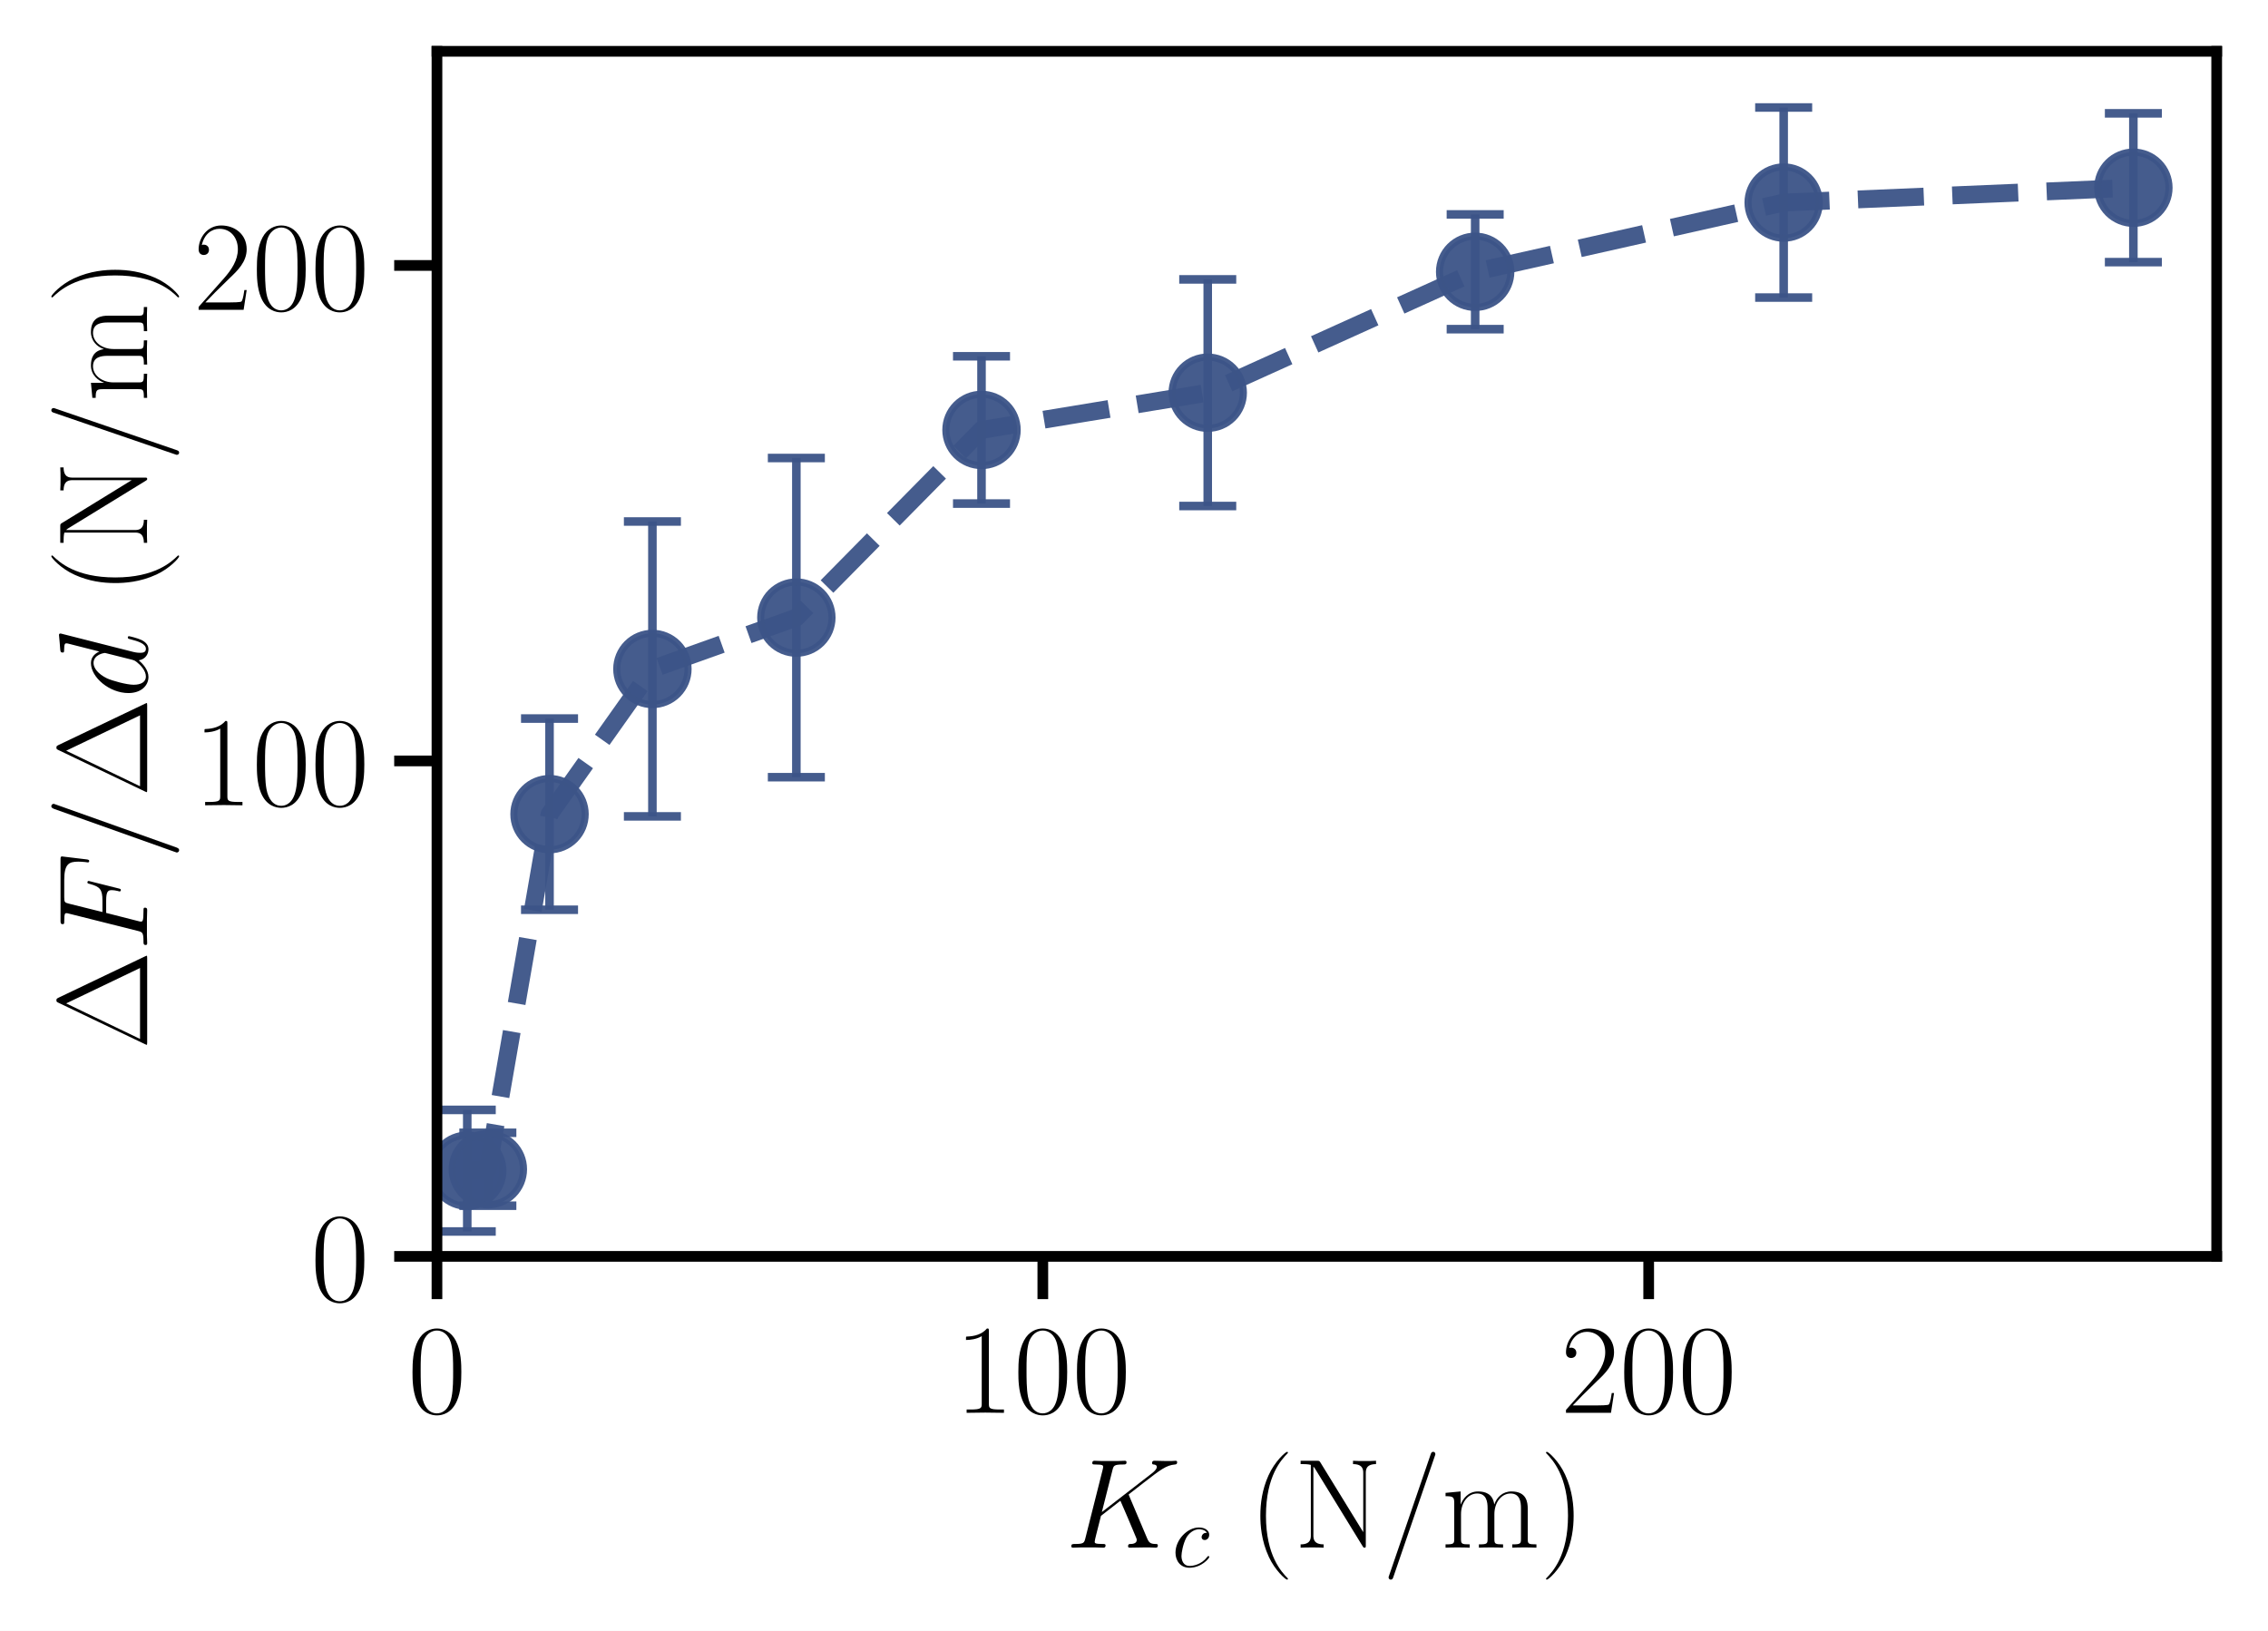
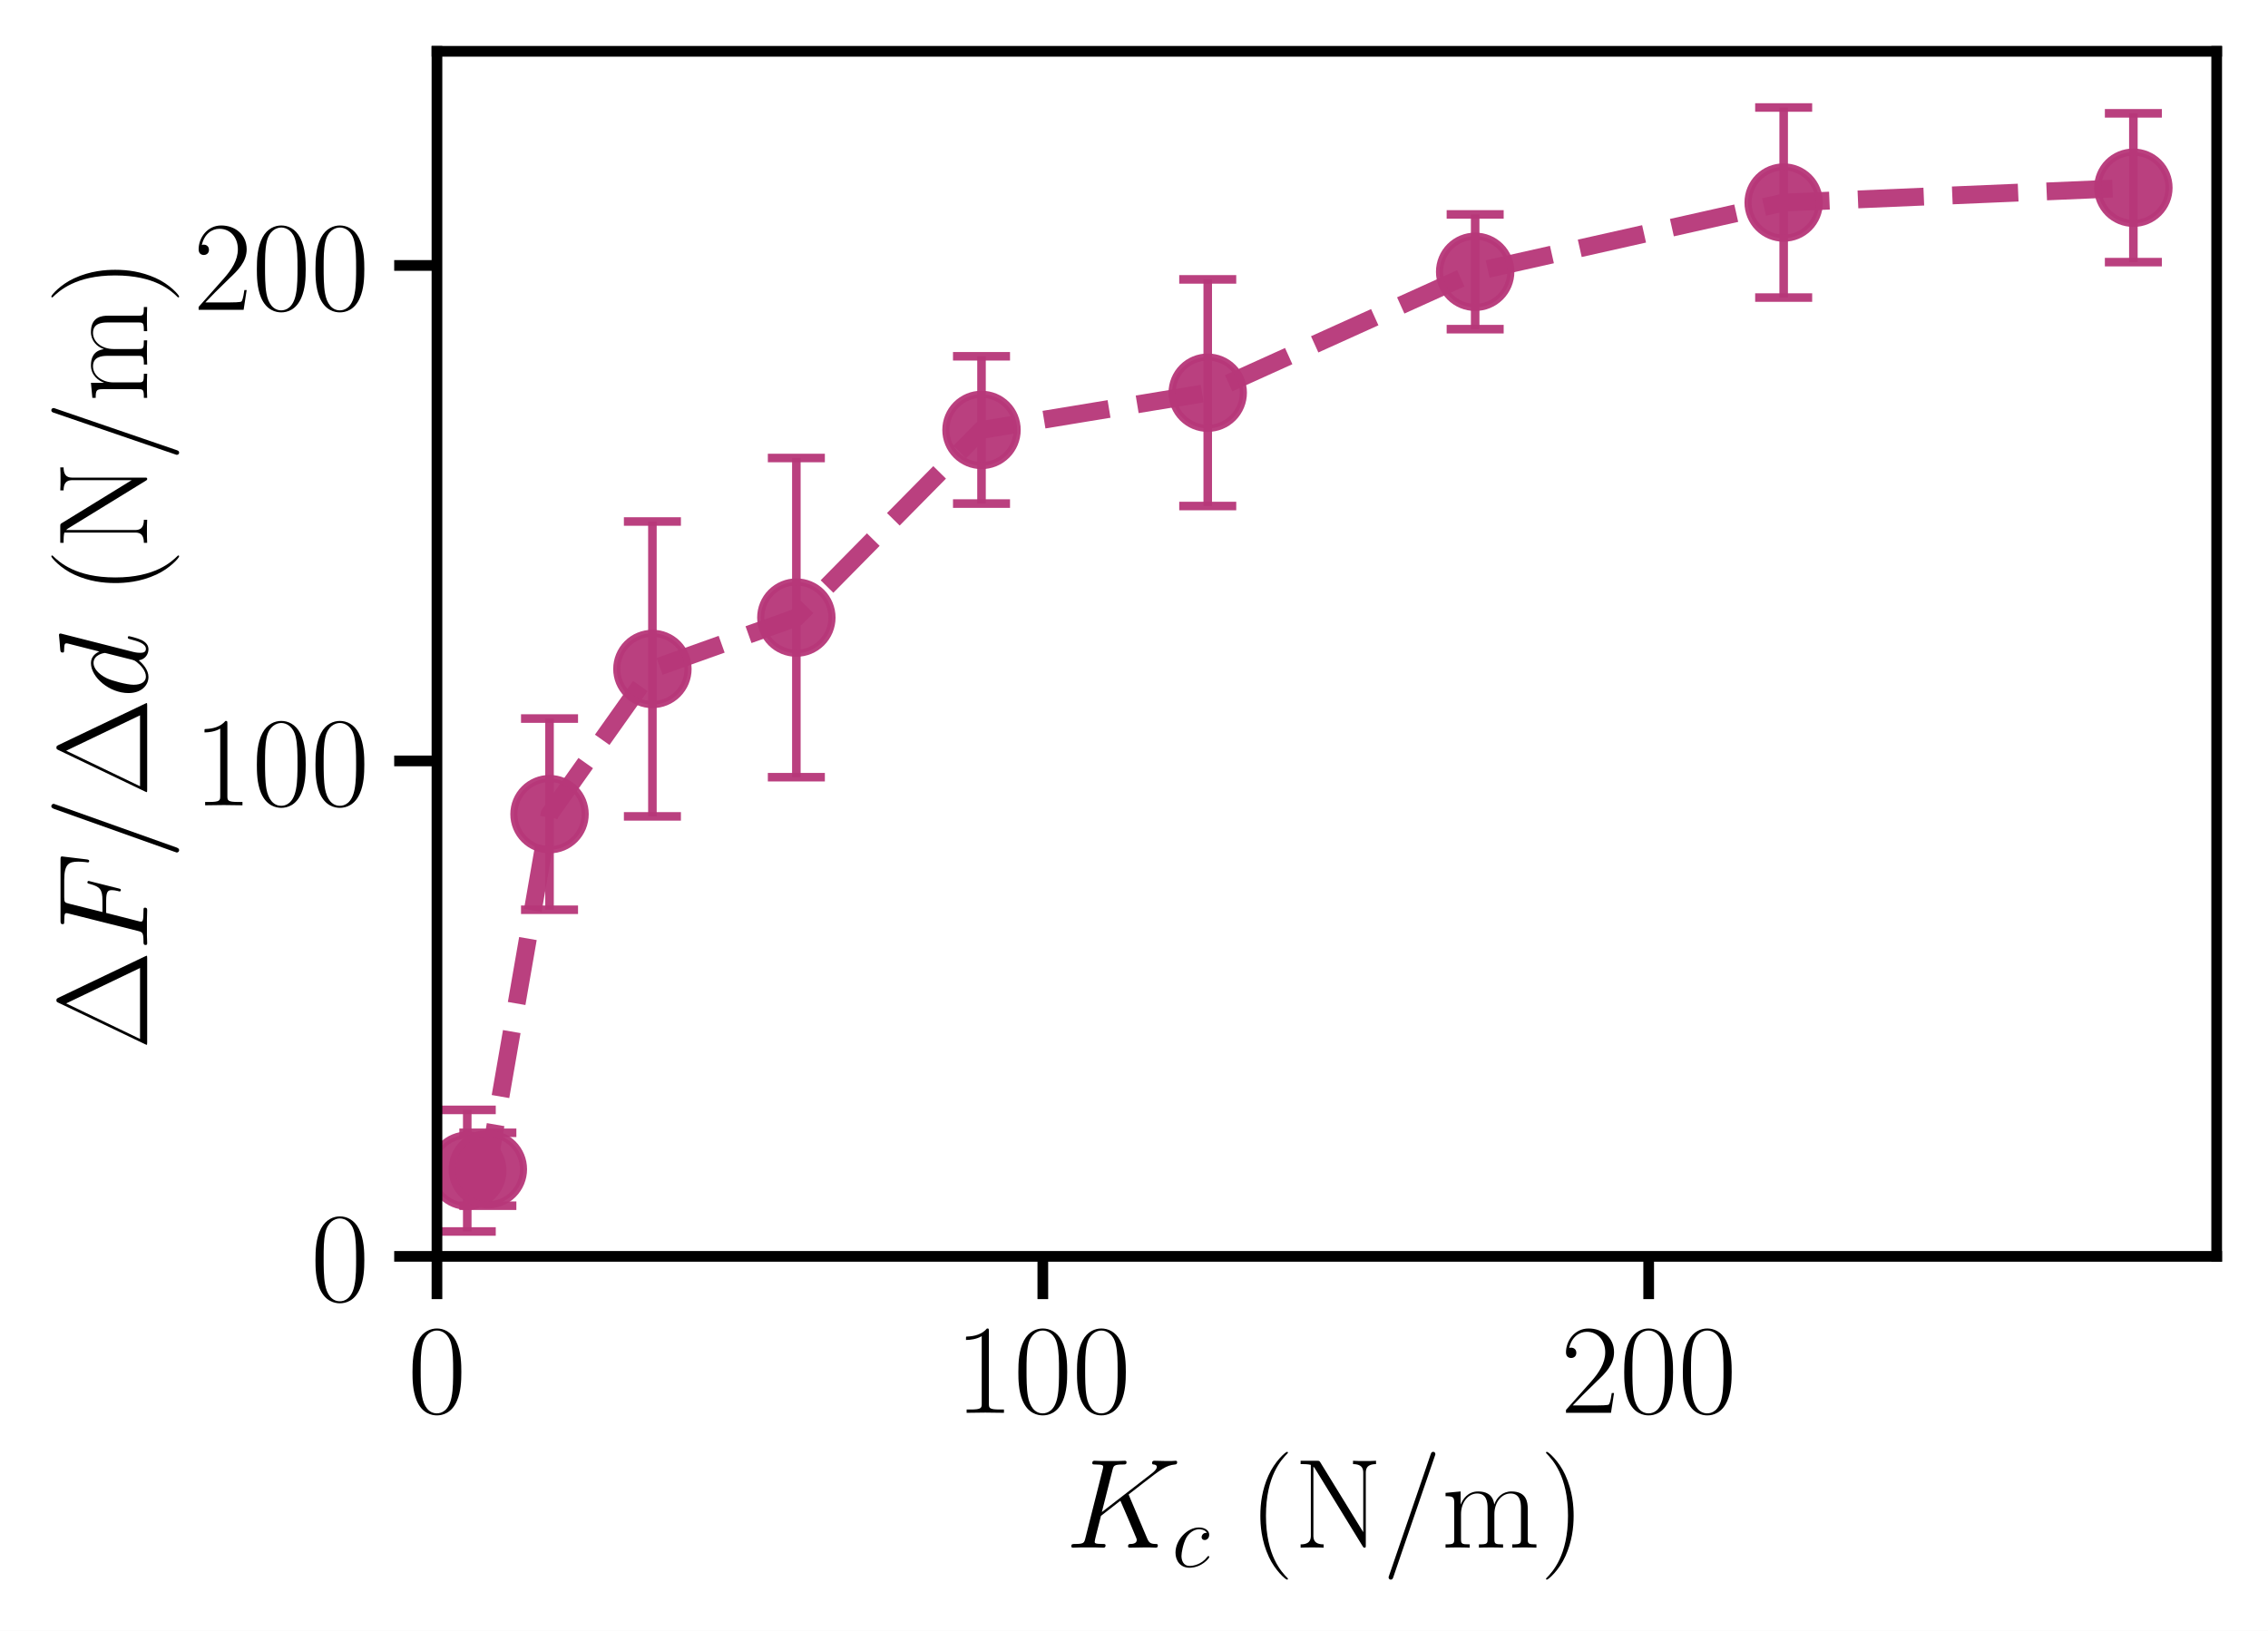
<svg xmlns="http://www.w3.org/2000/svg" xmlns:xlink="http://www.w3.org/1999/xlink" width="318.202pt" height="228.828pt" viewBox="0 0 318.202 228.828" version="1.1">
  <defs>
    <style type="text/css">*{stroke-linejoin: round; stroke-linecap: butt}</style>
  </defs>
  <g id="figure_1">
    <g id="patch_1">
      <path d="M -0 228.828  L 318.202 228.828  L 318.202 0  L -0 0  z " style="fill: #ffffff" />
    </g>
    <g id="axes_1">
      <g id="patch_2">
        <path d="M 61.306 176.285  L 311.002 176.285  L 311.002 7.2  L 61.306 7.2  z " style="fill: #ffffff" />
      </g>
      <g id="matplotlib.axis_1">
        <g id="xtick_1">
          <g id="line2d_1">
            <defs>
-               <path id="m0530564c52" d="M 0 0  L 0 6  " style="stroke: #000000; stroke-width: 1.5" />
-             </defs>
-             <g>
-               <use xlink:href="#m0530564c52" x="61.306" y="176.285" style="stroke: #000000; stroke-width: 1.5" />
+               <path id="m92740fb81e" d="M 0 0  L 0 6  " style="stroke: #000000; stroke-width: 1.5" />
+             </defs>
+             <g>
+               <use xlink:href="#m92740fb81e" x="61.306" y="176.285" style="stroke: #000000; stroke-width: 1.5" />
            </g>
          </g>
          <g id="text_1">
            <g transform="translate(57.19347 198.2381) scale(0.18 -0.18)">
              <defs>
                <path id="CMR17-32" d="M 2688 2038  C 2688 2430 2681 3099 2412 3613  C 2176 4063 1798 4224 1465 4224  C 1158 4224 768 4082 524 3620  C 268 3137 243 2539 243 2038  C 243 1671 249 1112 448 623  C 723 -39 1216 -128 1465 -128  C 1760 -128 2208 -7 2470 604  C 2662 1048 2688 1568 2688 2038  z M 1465 -26  C 1056 -26 812 328 723 816  C 652 1196 652 1749 652 2109  C 652 2604 652 3015 736 3407  C 857 3954 1216 4121 1465 4121  C 1728 4121 2067 3947 2188 3420  C 2272 3054 2278 2623 2278 2109  C 2278 1691 2278 1176 2201 797  C 2067 96 1689 -26 1465 -26  z " transform="scale(0.015625)" />
              </defs>
              <use xlink:href="#CMR17-32" transform="scale(0.996264)" />
            </g>
          </g>
        </g>
        <g id="xtick_2">
          <g id="line2d_2">
            <g>
-               <use xlink:href="#m0530564c52" x="146.309" y="176.285" style="stroke: #000000; stroke-width: 1.5" />
+               <use xlink:href="#m92740fb81e" x="146.309" y="176.285" style="stroke: #000000; stroke-width: 1.5" />
            </g>
          </g>
          <g id="text_2">
            <g transform="translate(133.9721 198.2381) scale(0.18 -0.18)">
              <defs>
                <path id="CMR17-33" d="M 1702 4083  C 1702 4217 1696 4224 1606 4224  C 1356 3927 979 3833 620 3820  C 601 3820 569 3820 563 3808  C 556 3795 556 3782 556 3648  C 755 3648 1088 3686 1344 3839  L 1344 467  C 1344 243 1331 166 780 166  L 588 166  L 588 0  C 896 6 1216 12 1523 12  C 1830 12 2150 6 2457 0  L 2457 166  L 2265 166  C 1715 166 1702 236 1702 467  L 1702 4083  z " transform="scale(0.015625)" />
              </defs>
              <use xlink:href="#CMR17-33" transform="scale(0.996264)" />
              <use xlink:href="#CMR17-32" transform="translate(45.69048 0) scale(0.996264)" />
              <use xlink:href="#CMR17-32" transform="translate(91.38095 0) scale(0.996264)" />
            </g>
          </g>
        </g>
        <g id="xtick_3">
          <g id="line2d_3">
            <g>
-               <use xlink:href="#m0530564c52" x="231.311" y="176.285" style="stroke: #000000; stroke-width: 1.5" />
+               <use xlink:href="#m92740fb81e" x="231.311" y="176.285" style="stroke: #000000; stroke-width: 1.5" />
            </g>
          </g>
          <g id="text_3">
            <g transform="translate(218.975 198.2381) scale(0.18 -0.18)">
              <defs>
                <path id="CMR17-34" d="M 2668 990  L 2553 990  C 2489 537 2438 460 2412 422  C 2380 371 1920 371 1830 371  L 601 371  C 832 620 1280 1073 1824 1596  C 2214 1966 2668 2400 2668 3033  C 2668 3788 2067 4224 1395 4224  C 691 4224 262 3603 262 3027  C 262 2777 448 2745 524 2745  C 588 2745 780 2783 780 3007  C 780 3206 614 3264 524 3264  C 486 3264 448 3257 422 3244  C 544 3788 915 4057 1305 4057  C 1862 4057 2227 3616 2227 3033  C 2227 2477 1900 1998 1536 1583  L 262 147  L 262 0  L 2515 0  L 2668 990  z " transform="scale(0.015625)" />
              </defs>
              <use xlink:href="#CMR17-34" transform="scale(0.996264)" />
              <use xlink:href="#CMR17-32" transform="translate(45.69048 0) scale(0.996264)" />
              <use xlink:href="#CMR17-32" transform="translate(91.38095 0) scale(0.996264)" />
            </g>
          </g>
        </g>
        <g id="text_4">
          <g transform="translate(149.4815 217.1596) scale(0.18 -0.18)">
            <defs>
              <path id="CMMI12-4c" d="M 3200 2574  C 3193 2593 3168 2644 3168 2663  C 3168 2669 3174 2675 3283 2758  L 3904 3242  C 4761 3905 5043 4128 5485 4166  C 5529 4172 5593 4172 5593 4281  C 5593 4319 5574 4352 5523 4352  C 5453 4352 5376 4339 5305 4339  L 5062 4339  C 4864 4339 4653 4352 4461 4352  C 4416 4352 4339 4352 4339 4236  C 4339 4172 4384 4166 4422 4166  C 4493 4159 4576 4134 4576 4045  C 4576 3917 4384 3765 4333 3726  L 1824 1784  L 2355 3886  C 2412 4102 2425 4166 2880 4166  C 3001 4166 3059 4166 3059 4287  C 3059 4352 2995 4352 2963 4352  C 2848 4352 2713 4339 2592 4339  L 1836 4339  C 1721 4339 1580 4352 1465 4352  C 1414 4352 1344 4352 1344 4230  C 1344 4166 1401 4166 1497 4166  C 1888 4166 1888 4115 1888 4045  C 1888 4032 1888 3994 1862 3898  L 998 472  C 940 249 928 185 480 185  C 358 185 294 185 294 70  C 294 0 352 0 390 0  C 512 0 640 12 761 12  L 1510 12  C 1632 12 1766 0 1888 0  C 1939 0 2009 0 2009 121  C 2009 185 1952 185 1856 185  C 1465 185 1465 236 1465 300  C 1465 344 1504 504 1529 605  L 1779 1593  L 2752 2351  C 2937 1943 3277 1128 3539 504  C 3558 465 3571 427 3571 383  C 3571 191 3315 185 3257 185  C 3200 185 3136 185 3136 64  C 3136 0 3206 0 3225 0  C 3449 0 3686 12 3910 12  L 4217 12  C 4313 12 4422 0 4518 0  C 4557 0 4627 0 4627 121  C 4627 185 4569 185 4505 185  C 4269 191 4185 242 4089 472  L 3200 2574  z " transform="scale(0.015625)" />
              <path id="CMMI12-64" d="M 2502 2432  C 2380 2432 2323 2432 2233 2355  C 2195 2323 2124 2227 2124 2124  C 2124 1996 2220 1919 2342 1919  C 2496 1919 2668 2047 2668 2303  C 2668 2591 2374 2816 1932 2816  C 1094 2816 256 1932 256 1011  C 256 446 601 -64 1254 -64  C 2124 -64 2675 622 2675 706  C 2675 745 2636 777 2611 777  C 2592 777 2585 771 2528 712  C 2118 161 1510 64 1267 64  C 825 64 684 453 684 777  C 684 1004 793 1634 1024 2073  C 1190 2374 1536 2687 1939 2687  C 2022 2687 2374 2676 2502 2432  z " transform="scale(0.015625)" />
              <path id="CMR17-29" d="M 1958 -1562  C 1958 -1556 1958 -1543 1939 -1524  C 1644 -1223 857 -403 857 1596  C 857 3595 1632 4408 1945 4729  C 1945 4735 1958 4748 1958 4767  C 1958 4787 1939 4800 1913 4800  C 1843 4800 1299 4325 985 3620  C 665 2909 576 2218 576 1603  C 576 1141 620 360 1004 -467  C 1312 -1133 1836 -1600 1913 -1600  C 1945 -1600 1958 -1588 1958 -1562  z " transform="scale(0.015625)" />
              <path id="CMR17-50" d="M 1312 4275  C 1267 4345 1260 4352 1139 4352  L 326 4352  L 326 4185  L 448 4185  C 704 4185 819 4153 838 4147  L 838 624  C 838 465 838 166 326 166  L 326 0  C 473 12 742 12 902 12  C 1062 12 1331 12 1478 0  L 1478 166  C 966 166 966 465 966 624  L 966 4057  C 1011 4019 1011 4007 1056 3943  L 3430 76  C 3475 0 3494 0 3526 0  C 3590 0 3590 19 3590 140  L 3590 3726  C 3590 3885 3590 4185 4102 4185  L 4102 4352  C 3955 4339 3686 4339 3526 4339  C 3366 4339 3097 4339 2950 4352  L 2950 4185  C 3462 4185 3462 3885 3462 3726  L 3462 777  L 1312 4275  z " transform="scale(0.015625)" />
              <path id="CMR17-31" d="M 2604 4575  C 2636 4658 2636 4671 2636 4684  C 2636 4761 2579 4800 2528 4800  C 2451 4800 2425 4748 2400 4671  L 326 -1376  C 294 -1460 294 -1472 294 -1485  C 294 -1562 352 -1600 403 -1600  C 480 -1600 505 -1549 531 -1472  L 2604 4575  z " transform="scale(0.015625)" />
              <path id="CMR17-6f" d="M 4326 1954  C 4326 2276 4269 2816 3507 2816  C 3072 2816 2771 2520 2656 2173  L 2649 2173  C 2572 2700 2195 2816 1836 2816  C 1331 2816 1068 2424 972 2166  L 966 2166  L 966 2816  L 211 2745  L 211 2578  C 588 2578 646 2540 646 2231  L 646 443  C 646 198 620 166 211 166  L 211 0  C 364 12 646 12 812 12  C 979 12 1267 12 1420 0  L 1420 166  C 1011 166 985 192 985 443  L 985 1678  C 985 2269 1344 2713 1792 2713  C 2265 2713 2316 2289 2316 1980  L 2316 443  C 2316 198 2291 166 1881 166  L 1881 0  C 2035 12 2316 12 2483 12  C 2649 12 2937 12 3091 0  L 3091 166  C 2681 166 2656 192 2656 443  L 2656 1678  C 2656 2269 3014 2713 3462 2713  C 3936 2713 3987 2289 3987 1980  L 3987 443  C 3987 198 3961 166 3552 166  L 3552 0  C 3705 12 3987 12 4153 12  C 4320 12 4608 12 4761 0  L 4761 166  C 4352 166 4326 192 4326 443  L 4326 1954  z " transform="scale(0.015625)" />
              <path id="CMR17-2a" d="M 1683 1596  C 1683 2057 1638 2839 1254 3665  C 947 4332 422 4800 345 4800  C 326 4800 300 4793 300 4761  C 300 4748 307 4742 313 4729  C 620 4408 1401 3595 1401 1603  C 1401 -396 627 -1210 313 -1530  C 307 -1543 300 -1549 300 -1562  C 300 -1594 326 -1600 345 -1600  C 416 -1600 960 -1127 1273 -422  C 1593 289 1683 981 1683 1596  z " transform="scale(0.015625)" />
            </defs>
            <use xlink:href="#CMMI12-4c" transform="scale(0.996264)" />
            <use xlink:href="#CMMI12-64" transform="translate(82.99261 -14.94392) scale(0.697382)" />
            <use xlink:href="#CMR17-29" transform="translate(142.9548 0) scale(0.996264)" />
            <use xlink:href="#CMR17-50" transform="translate(178.2356 0) scale(0.996264)" />
            <use xlink:href="#CMR17-31" transform="translate(247.308 0) scale(0.996264)" />
            <use xlink:href="#CMR17-6f" transform="translate(292.9985 0) scale(0.996264)" />
            <use xlink:href="#CMR17-2a" transform="translate(369.9181 0) scale(0.996264)" />
          </g>
        </g>
      </g>
      <g id="matplotlib.axis_2">
        <g id="ytick_1">
          <g id="line2d_4">
            <defs>
-               <path id="m77a0bafabb" d="M 0 0  L -6 0  " style="stroke: #000000; stroke-width: 1.5" />
-             </defs>
-             <g>
-               <use xlink:href="#m77a0bafabb" x="61.306" y="176.285" style="stroke: #000000; stroke-width: 1.5" />
+               <path id="m4c6f4291a2" d="M 0 0  L -6 0  " style="stroke: #000000; stroke-width: 1.5" />
+             </defs>
+             <g>
+               <use xlink:href="#m4c6f4291a2" x="61.306" y="176.285" style="stroke: #000000; stroke-width: 1.5" />
            </g>
          </g>
          <g id="text_5">
            <g transform="translate(43.58132 182.5114) scale(0.18 -0.18)">
              <use xlink:href="#CMR17-32" transform="scale(0.996264)" />
            </g>
          </g>
        </g>
        <g id="ytick_2">
          <g id="line2d_5">
            <g>
-               <use xlink:href="#m77a0bafabb" x="61.306" y="106.765" style="stroke: #000000; stroke-width: 1.5" />
+               <use xlink:href="#m4c6f4291a2" x="61.306" y="106.765" style="stroke: #000000; stroke-width: 1.5" />
            </g>
          </g>
          <g id="text_6">
            <g transform="translate(27.13275 112.9917) scale(0.18 -0.18)">
              <use xlink:href="#CMR17-33" transform="scale(0.996264)" />
              <use xlink:href="#CMR17-32" transform="translate(45.69048 0) scale(0.996264)" />
              <use xlink:href="#CMR17-32" transform="translate(91.38095 0) scale(0.996264)" />
            </g>
          </g>
        </g>
        <g id="ytick_3">
          <g id="line2d_6">
            <g>
-               <use xlink:href="#m77a0bafabb" x="61.306" y="37.245" style="stroke: #000000; stroke-width: 1.5" />
+               <use xlink:href="#m4c6f4291a2" x="61.306" y="37.245" style="stroke: #000000; stroke-width: 1.5" />
            </g>
          </g>
          <g id="text_7">
            <g transform="translate(27.13275 43.47194) scale(0.18 -0.18)">
              <use xlink:href="#CMR17-34" transform="scale(0.996264)" />
              <use xlink:href="#CMR17-32" transform="translate(45.69048 0) scale(0.996264)" />
              <use xlink:href="#CMR17-32" transform="translate(91.38095 0) scale(0.996264)" />
            </g>
          </g>
        </g>
        <g id="text_8">
          <g transform="translate(20.64956 147.2634) rotate(-90) scale(0.18 -0.18)">
            <defs>
              <path id="CMR17-2" d="M 2598 4435  C 2547 4544 2521 4544 2470 4544  C 2393 4544 2387 4531 2342 4441  L 268 108  C 262 96 236 38 236 32  C 236 6 243 0 358 0  L 4576 0  C 4691 0 4697 6 4697 32  C 4697 38 4672 96 4665 108  L 2598 4435  z M 2310 4056  L 4083 358  L 531 358  L 2310 4056  z " transform="scale(0.015625)" />
              <path id="CMMI12-47" d="M 1900 2054  L 2515 2054  C 3001 2054 3040 1947 3040 1764  C 3040 1683 3027 1595 2995 1456  C 2982 1431 2976 1399 2976 1387  C 2976 1343 3001 1318 3046 1318  C 3097 1318 3104 1343 3129 1444  L 3501 2929  C 3501 2955 3481 2993 3437 2993  C 3379 2993 3373 2968 3347 2858  C 3212 2375 3084 2240 2528 2240  L 1945 2240  L 2361 3908  C 2419 4134 2432 4153 2694 4153  L 3552 4153  C 4352 4153 4467 3915 4467 3457  C 4467 3419 4467 3277 4448 3109  C 4441 3084 4429 3000 4429 2974  C 4429 2922 4461 2903 4499 2903  C 4544 2903 4569 2929 4582 3045  L 4717 4172  C 4717 4191 4729 4255 4729 4268  C 4729 4339 4672 4339 4557 4339  L 1523 4339  C 1401 4339 1337 4339 1337 4223  C 1337 4153 1382 4153 1491 4153  C 1888 4153 1888 4108 1888 4037  C 1888 4005 1881 3979 1862 3908  L 998 468  C 940 248 928 185 480 185  C 358 185 294 185 294 70  C 294 0 352 0 390 0  C 512 0 640 12 761 12  L 1593 12  C 1734 12 1888 0 2028 0  C 2086 0 2163 0 2163 115  C 2163 185 2124 185 1984 185  C 1478 185 1465 229 1465 324  C 1465 355 1478 405 1491 449  L 1900 2054  z " transform="scale(0.015625)" />
              <path id="CMMI12-3e" d="M 2745 4563  C 2745 4569 2784 4665 2784 4678  C 2784 4755 2720 4800 2668 4800  C 2636 4800 2579 4800 2528 4659  L 384 -1364  C 384 -1370 345 -1466 345 -1479  C 345 -1556 409 -1600 460 -1600  C 499 -1600 556 -1594 601 -1460  L 2745 4563  z " transform="scale(0.015625)" />
              <path id="CMMI12-65" d="M 3219 4255  C 3225 4281 3238 4319 3238 4351  C 3238 4416 3174 4416 3161 4416  C 3155 4416 2841 4390 2809 4383  C 2700 4377 2604 4364 2489 4358  C 2329 4345 2284 4339 2284 4223  C 2284 4159 2336 4159 2425 4159  C 2739 4159 2745 4103 2745 4040  C 2745 4002 2732 3951 2726 3932  L 2336 2394  C 2265 2560 2092 2816 1760 2816  C 1036 2816 256 1883 256 938  C 256 306 627 -64 1062 -64  C 1414 -64 1715 210 1894 421  C 1958 44 2259 -64 2451 -64  C 2643 -64 2796 51 2912 281  C 3014 498 3104 887 3104 913  C 3104 945 3078 970 3040 970  C 2982 970 2976 938 2950 842  C 2854 466 2732 64 2470 64  C 2284 64 2272 230 2272 357  C 2272 383 2272 517 2316 696  L 3219 4255  z M 1926 759  C 1894 651 1894 638 1804 517  C 1664 338 1382 64 1081 64  C 819 64 672 300 672 676  C 672 1028 870 1743 992 2011  C 1209 2458 1510 2687 1760 2687  C 2182 2687 2265 2164 2265 2113  C 2265 2107 2246 2024 2240 2011  L 1926 759  z " transform="scale(0.015625)" />
            </defs>
            <use xlink:href="#CMR17-2" transform="scale(0.996264)" />
            <use xlink:href="#CMMI12-47" transform="translate(76.91959 0) scale(0.996264)" />
            <use xlink:href="#CMMI12-3e" transform="translate(148.1969 0) scale(0.996264)" />
            <use xlink:href="#CMR17-2" transform="translate(196.9719 0) scale(0.996264)" />
            <use xlink:href="#CMMI12-65" transform="translate(273.8915 0) scale(0.996264)" />
            <use xlink:href="#CMR17-29" transform="translate(354.6565 0) scale(0.996264)" />
            <use xlink:href="#CMR17-50" transform="translate(389.9373 0) scale(0.996264)" />
            <use xlink:href="#CMR17-31" transform="translate(459.0097 0) scale(0.996264)" />
            <use xlink:href="#CMR17-6f" transform="translate(504.7002 0) scale(0.996264)" />
            <use xlink:href="#CMR17-2a" transform="translate(581.6198 0) scale(0.996264)" />
          </g>
        </g>
      </g>
      <g id="LineCollection_1">
-         <path d="M 65.556 172.79  L 65.556 155.734  " clip-path="url(#p9c71adbbd4)" style="fill: none; stroke: #3c5488; stroke-opacity: 0.95; stroke-width: 1.2" />
-         <path d="M 68.446 169.175  L 68.446 158.943  " clip-path="url(#p9c71adbbd4)" style="fill: none; stroke: #3c5488; stroke-opacity: 0.95; stroke-width: 1.2" />
-         <path d="M 77.099 127.649  L 77.099 100.825  " clip-path="url(#p9c71adbbd4)" style="fill: none; stroke: #3c5488; stroke-opacity: 0.95; stroke-width: 1.2" />
-         <path d="M 91.533 114.549  L 91.533 73.176  " clip-path="url(#p9c71adbbd4)" style="fill: none; stroke: #3c5488; stroke-opacity: 0.95; stroke-width: 1.2" />
-         <path d="M 111.729 109.051  L 111.729 64.262  " clip-path="url(#p9c71adbbd4)" style="fill: none; stroke: #3c5488; stroke-opacity: 0.95; stroke-width: 1.2" />
-         <path d="M 137.706 70.657  L 137.706 49.991  " clip-path="url(#p9c71adbbd4)" style="fill: none; stroke: #3c5488; stroke-opacity: 0.95; stroke-width: 1.2" />
-         <path d="M 169.446 71  L 169.446 39.204  " clip-path="url(#p9c71adbbd4)" style="fill: none; stroke: #3c5488; stroke-opacity: 0.95; stroke-width: 1.2" />
-         <path d="M 206.967 46.185  L 206.967 30.086  " clip-path="url(#p9c71adbbd4)" style="fill: none; stroke: #3c5488; stroke-opacity: 0.95; stroke-width: 1.2" />
-         <path d="M 250.25 41.754  L 250.25 15.085  " clip-path="url(#p9c71adbbd4)" style="fill: none; stroke: #3c5488; stroke-opacity: 0.95; stroke-width: 1.2" />
-         <path d="M 299.314 36.781  L 299.314 15.903  " clip-path="url(#p9c71adbbd4)" style="fill: none; stroke: #3c5488; stroke-opacity: 0.95; stroke-width: 1.2" />
+         <path d="M 65.556 172.79  L 65.556 155.734  " clip-path="url(#pc95a2b45e4)" style="fill: none; stroke: #b73779; stroke-opacity: 0.95; stroke-width: 1.2" />
+         <path d="M 68.446 169.175  L 68.446 158.943  " clip-path="url(#pc95a2b45e4)" style="fill: none; stroke: #b73779; stroke-opacity: 0.95; stroke-width: 1.2" />
+         <path d="M 77.099 127.649  L 77.099 100.825  " clip-path="url(#pc95a2b45e4)" style="fill: none; stroke: #b73779; stroke-opacity: 0.95; stroke-width: 1.2" />
+         <path d="M 91.533 114.549  L 91.533 73.176  " clip-path="url(#pc95a2b45e4)" style="fill: none; stroke: #b73779; stroke-opacity: 0.95; stroke-width: 1.2" />
+         <path d="M 111.729 109.051  L 111.729 64.262  " clip-path="url(#pc95a2b45e4)" style="fill: none; stroke: #b73779; stroke-opacity: 0.95; stroke-width: 1.2" />
+         <path d="M 137.706 70.657  L 137.706 49.991  " clip-path="url(#pc95a2b45e4)" style="fill: none; stroke: #b73779; stroke-opacity: 0.95; stroke-width: 1.2" />
+         <path d="M 169.446 71  L 169.446 39.204  " clip-path="url(#pc95a2b45e4)" style="fill: none; stroke: #b73779; stroke-opacity: 0.95; stroke-width: 1.2" />
+         <path d="M 206.967 46.185  L 206.967 30.086  " clip-path="url(#pc95a2b45e4)" style="fill: none; stroke: #b73779; stroke-opacity: 0.95; stroke-width: 1.2" />
+         <path d="M 250.25 41.754  L 250.25 15.085  " clip-path="url(#pc95a2b45e4)" style="fill: none; stroke: #b73779; stroke-opacity: 0.95; stroke-width: 1.2" />
+         <path d="M 299.314 36.781  L 299.314 15.903  " clip-path="url(#pc95a2b45e4)" style="fill: none; stroke: #b73779; stroke-opacity: 0.95; stroke-width: 1.2" />
      </g>
      <g id="line2d_7">
        <defs>
-           <path id="ma799e03aa2" d="M 4 0  L -4 -0  " style="stroke: #3c5488; stroke-opacity: 0.95; stroke-width: 1.2" />
+           <path id="m199e8827db" d="M 4 0  L -4 -0  " style="stroke: #b73779; stroke-opacity: 0.95; stroke-width: 1.2" />
        </defs>
-         <g clip-path="url(#p9c71adbbd4)">
-           <use xlink:href="#ma799e03aa2" x="65.556" y="172.79" style="fill: #3c5488; fill-opacity: 0.95; stroke: #3c5488; stroke-opacity: 0.95; stroke-width: 1.2" />
-           <use xlink:href="#ma799e03aa2" x="68.446" y="169.175" style="fill: #3c5488; fill-opacity: 0.95; stroke: #3c5488; stroke-opacity: 0.95; stroke-width: 1.2" />
-           <use xlink:href="#ma799e03aa2" x="77.099" y="127.649" style="fill: #3c5488; fill-opacity: 0.95; stroke: #3c5488; stroke-opacity: 0.95; stroke-width: 1.2" />
-           <use xlink:href="#ma799e03aa2" x="91.533" y="114.549" style="fill: #3c5488; fill-opacity: 0.95; stroke: #3c5488; stroke-opacity: 0.95; stroke-width: 1.2" />
-           <use xlink:href="#ma799e03aa2" x="111.729" y="109.051" style="fill: #3c5488; fill-opacity: 0.95; stroke: #3c5488; stroke-opacity: 0.95; stroke-width: 1.2" />
-           <use xlink:href="#ma799e03aa2" x="137.706" y="70.657" style="fill: #3c5488; fill-opacity: 0.95; stroke: #3c5488; stroke-opacity: 0.95; stroke-width: 1.2" />
-           <use xlink:href="#ma799e03aa2" x="169.446" y="71" style="fill: #3c5488; fill-opacity: 0.95; stroke: #3c5488; stroke-opacity: 0.95; stroke-width: 1.2" />
-           <use xlink:href="#ma799e03aa2" x="206.967" y="46.185" style="fill: #3c5488; fill-opacity: 0.95; stroke: #3c5488; stroke-opacity: 0.95; stroke-width: 1.2" />
-           <use xlink:href="#ma799e03aa2" x="250.25" y="41.754" style="fill: #3c5488; fill-opacity: 0.95; stroke: #3c5488; stroke-opacity: 0.95; stroke-width: 1.2" />
-           <use xlink:href="#ma799e03aa2" x="299.314" y="36.781" style="fill: #3c5488; fill-opacity: 0.95; stroke: #3c5488; stroke-opacity: 0.95; stroke-width: 1.2" />
+         <g clip-path="url(#pc95a2b45e4)">
+           <use xlink:href="#m199e8827db" x="65.556" y="172.79" style="fill: #b73779; fill-opacity: 0.95; stroke: #b73779; stroke-opacity: 0.95; stroke-width: 1.2" />
+           <use xlink:href="#m199e8827db" x="68.446" y="169.175" style="fill: #b73779; fill-opacity: 0.95; stroke: #b73779; stroke-opacity: 0.95; stroke-width: 1.2" />
+           <use xlink:href="#m199e8827db" x="77.099" y="127.649" style="fill: #b73779; fill-opacity: 0.95; stroke: #b73779; stroke-opacity: 0.95; stroke-width: 1.2" />
+           <use xlink:href="#m199e8827db" x="91.533" y="114.549" style="fill: #b73779; fill-opacity: 0.95; stroke: #b73779; stroke-opacity: 0.95; stroke-width: 1.2" />
+           <use xlink:href="#m199e8827db" x="111.729" y="109.051" style="fill: #b73779; fill-opacity: 0.95; stroke: #b73779; stroke-opacity: 0.95; stroke-width: 1.2" />
+           <use xlink:href="#m199e8827db" x="137.706" y="70.657" style="fill: #b73779; fill-opacity: 0.95; stroke: #b73779; stroke-opacity: 0.95; stroke-width: 1.2" />
+           <use xlink:href="#m199e8827db" x="169.446" y="71" style="fill: #b73779; fill-opacity: 0.95; stroke: #b73779; stroke-opacity: 0.95; stroke-width: 1.2" />
+           <use xlink:href="#m199e8827db" x="206.967" y="46.185" style="fill: #b73779; fill-opacity: 0.95; stroke: #b73779; stroke-opacity: 0.95; stroke-width: 1.2" />
+           <use xlink:href="#m199e8827db" x="250.25" y="41.754" style="fill: #b73779; fill-opacity: 0.95; stroke: #b73779; stroke-opacity: 0.95; stroke-width: 1.2" />
+           <use xlink:href="#m199e8827db" x="299.314" y="36.781" style="fill: #b73779; fill-opacity: 0.95; stroke: #b73779; stroke-opacity: 0.95; stroke-width: 1.2" />
        </g>
      </g>
      <g id="line2d_8">
-         <g clip-path="url(#p9c71adbbd4)">
-           <use xlink:href="#ma799e03aa2" x="65.556" y="155.734" style="fill: #3c5488; fill-opacity: 0.95; stroke: #3c5488; stroke-opacity: 0.95; stroke-width: 1.2" />
-           <use xlink:href="#ma799e03aa2" x="68.446" y="158.943" style="fill: #3c5488; fill-opacity: 0.95; stroke: #3c5488; stroke-opacity: 0.95; stroke-width: 1.2" />
-           <use xlink:href="#ma799e03aa2" x="77.099" y="100.825" style="fill: #3c5488; fill-opacity: 0.95; stroke: #3c5488; stroke-opacity: 0.95; stroke-width: 1.2" />
-           <use xlink:href="#ma799e03aa2" x="91.533" y="73.176" style="fill: #3c5488; fill-opacity: 0.95; stroke: #3c5488; stroke-opacity: 0.95; stroke-width: 1.2" />
-           <use xlink:href="#ma799e03aa2" x="111.729" y="64.262" style="fill: #3c5488; fill-opacity: 0.95; stroke: #3c5488; stroke-opacity: 0.95; stroke-width: 1.2" />
-           <use xlink:href="#ma799e03aa2" x="137.706" y="49.991" style="fill: #3c5488; fill-opacity: 0.95; stroke: #3c5488; stroke-opacity: 0.95; stroke-width: 1.2" />
-           <use xlink:href="#ma799e03aa2" x="169.446" y="39.204" style="fill: #3c5488; fill-opacity: 0.95; stroke: #3c5488; stroke-opacity: 0.95; stroke-width: 1.2" />
-           <use xlink:href="#ma799e03aa2" x="206.967" y="30.086" style="fill: #3c5488; fill-opacity: 0.95; stroke: #3c5488; stroke-opacity: 0.95; stroke-width: 1.2" />
-           <use xlink:href="#ma799e03aa2" x="250.25" y="15.085" style="fill: #3c5488; fill-opacity: 0.95; stroke: #3c5488; stroke-opacity: 0.95; stroke-width: 1.2" />
-           <use xlink:href="#ma799e03aa2" x="299.314" y="15.903" style="fill: #3c5488; fill-opacity: 0.95; stroke: #3c5488; stroke-opacity: 0.95; stroke-width: 1.2" />
+         <g clip-path="url(#pc95a2b45e4)">
+           <use xlink:href="#m199e8827db" x="65.556" y="155.734" style="fill: #b73779; fill-opacity: 0.95; stroke: #b73779; stroke-opacity: 0.95; stroke-width: 1.2" />
+           <use xlink:href="#m199e8827db" x="68.446" y="158.943" style="fill: #b73779; fill-opacity: 0.95; stroke: #b73779; stroke-opacity: 0.95; stroke-width: 1.2" />
+           <use xlink:href="#m199e8827db" x="77.099" y="100.825" style="fill: #b73779; fill-opacity: 0.95; stroke: #b73779; stroke-opacity: 0.95; stroke-width: 1.2" />
+           <use xlink:href="#m199e8827db" x="91.533" y="73.176" style="fill: #b73779; fill-opacity: 0.95; stroke: #b73779; stroke-opacity: 0.95; stroke-width: 1.2" />
+           <use xlink:href="#m199e8827db" x="111.729" y="64.262" style="fill: #b73779; fill-opacity: 0.95; stroke: #b73779; stroke-opacity: 0.95; stroke-width: 1.2" />
+           <use xlink:href="#m199e8827db" x="137.706" y="49.991" style="fill: #b73779; fill-opacity: 0.95; stroke: #b73779; stroke-opacity: 0.95; stroke-width: 1.2" />
+           <use xlink:href="#m199e8827db" x="169.446" y="39.204" style="fill: #b73779; fill-opacity: 0.95; stroke: #b73779; stroke-opacity: 0.95; stroke-width: 1.2" />
+           <use xlink:href="#m199e8827db" x="206.967" y="30.086" style="fill: #b73779; fill-opacity: 0.95; stroke: #b73779; stroke-opacity: 0.95; stroke-width: 1.2" />
+           <use xlink:href="#m199e8827db" x="250.25" y="15.085" style="fill: #b73779; fill-opacity: 0.95; stroke: #b73779; stroke-opacity: 0.95; stroke-width: 1.2" />
+           <use xlink:href="#m199e8827db" x="299.314" y="15.903" style="fill: #b73779; fill-opacity: 0.95; stroke: #b73779; stroke-opacity: 0.95; stroke-width: 1.2" />
        </g>
      </g>
      <g id="line2d_9">
-         <path d="M 65.556 164.262  L 68.446 164.059  L 77.099 114.237  L 91.533 93.863  L 111.729 86.656  L 137.706 60.324  L 169.446 55.102  L 206.967 38.135  L 250.25 28.42  L 299.314 26.342  " clip-path="url(#p9c71adbbd4)" style="fill: none; stroke-dasharray: 9.25,4; stroke-dashoffset: 0; stroke: #3c5488; stroke-opacity: 0.95; stroke-width: 2.5" />
+         <path d="M 65.556 164.262  L 68.446 164.059  L 77.099 114.237  L 91.533 93.863  L 111.729 86.656  L 137.706 60.324  L 169.446 55.102  L 206.967 38.135  L 250.25 28.42  L 299.314 26.342  " clip-path="url(#pc95a2b45e4)" style="fill: none; stroke-dasharray: 9.25,4; stroke-dashoffset: 0; stroke: #b73779; stroke-opacity: 0.95; stroke-width: 2.5" />
        <defs>
-           <path id="mdd74b7ddc2" d="M 0 5  C 1.326 5 2.598 4.473 3.536 3.536  C 4.473 2.598 5 1.326 5 0  C 5 -1.326 4.473 -2.598 3.536 -3.536  C 2.598 -4.473 1.326 -5 0 -5  C -1.326 -5 -2.598 -4.473 -3.536 -3.536  C -4.473 -2.598 -5 -1.326 -5 0  C -5 1.326 -4.473 2.598 -3.536 3.536  C -2.598 4.473 -1.326 5 0 5  z " style="stroke: #3c5488; stroke-opacity: 0.95" />
+           <path id="m7ce5aaebaf" d="M 0 5  C 1.326 5 2.598 4.473 3.536 3.536  C 4.473 2.598 5 1.326 5 0  C 5 -1.326 4.473 -2.598 3.536 -3.536  C 2.598 -4.473 1.326 -5 0 -5  C -1.326 -5 -2.598 -4.473 -3.536 -3.536  C -4.473 -2.598 -5 -1.326 -5 0  C -5 1.326 -4.473 2.598 -3.536 3.536  C -2.598 4.473 -1.326 5 0 5  z " style="stroke: #b73779; stroke-opacity: 0.95" />
        </defs>
-         <g clip-path="url(#p9c71adbbd4)">
-           <use xlink:href="#mdd74b7ddc2" x="65.556" y="164.262" style="fill: #3c5488; fill-opacity: 0.95; stroke: #3c5488; stroke-opacity: 0.95" />
-           <use xlink:href="#mdd74b7ddc2" x="68.446" y="164.059" style="fill: #3c5488; fill-opacity: 0.95; stroke: #3c5488; stroke-opacity: 0.95" />
-           <use xlink:href="#mdd74b7ddc2" x="77.099" y="114.237" style="fill: #3c5488; fill-opacity: 0.95; stroke: #3c5488; stroke-opacity: 0.95" />
-           <use xlink:href="#mdd74b7ddc2" x="91.533" y="93.863" style="fill: #3c5488; fill-opacity: 0.95; stroke: #3c5488; stroke-opacity: 0.95" />
-           <use xlink:href="#mdd74b7ddc2" x="111.729" y="86.656" style="fill: #3c5488; fill-opacity: 0.95; stroke: #3c5488; stroke-opacity: 0.95" />
-           <use xlink:href="#mdd74b7ddc2" x="137.706" y="60.324" style="fill: #3c5488; fill-opacity: 0.95; stroke: #3c5488; stroke-opacity: 0.95" />
-           <use xlink:href="#mdd74b7ddc2" x="169.446" y="55.102" style="fill: #3c5488; fill-opacity: 0.95; stroke: #3c5488; stroke-opacity: 0.95" />
-           <use xlink:href="#mdd74b7ddc2" x="206.967" y="38.135" style="fill: #3c5488; fill-opacity: 0.95; stroke: #3c5488; stroke-opacity: 0.95" />
-           <use xlink:href="#mdd74b7ddc2" x="250.25" y="28.42" style="fill: #3c5488; fill-opacity: 0.95; stroke: #3c5488; stroke-opacity: 0.95" />
-           <use xlink:href="#mdd74b7ddc2" x="299.314" y="26.342" style="fill: #3c5488; fill-opacity: 0.95; stroke: #3c5488; stroke-opacity: 0.95" />
+         <g clip-path="url(#pc95a2b45e4)">
+           <use xlink:href="#m7ce5aaebaf" x="65.556" y="164.262" style="fill: #b73779; fill-opacity: 0.95; stroke: #b73779; stroke-opacity: 0.95" />
+           <use xlink:href="#m7ce5aaebaf" x="68.446" y="164.059" style="fill: #b73779; fill-opacity: 0.95; stroke: #b73779; stroke-opacity: 0.95" />
+           <use xlink:href="#m7ce5aaebaf" x="77.099" y="114.237" style="fill: #b73779; fill-opacity: 0.95; stroke: #b73779; stroke-opacity: 0.95" />
+           <use xlink:href="#m7ce5aaebaf" x="91.533" y="93.863" style="fill: #b73779; fill-opacity: 0.95; stroke: #b73779; stroke-opacity: 0.95" />
+           <use xlink:href="#m7ce5aaebaf" x="111.729" y="86.656" style="fill: #b73779; fill-opacity: 0.95; stroke: #b73779; stroke-opacity: 0.95" />
+           <use xlink:href="#m7ce5aaebaf" x="137.706" y="60.324" style="fill: #b73779; fill-opacity: 0.95; stroke: #b73779; stroke-opacity: 0.95" />
+           <use xlink:href="#m7ce5aaebaf" x="169.446" y="55.102" style="fill: #b73779; fill-opacity: 0.95; stroke: #b73779; stroke-opacity: 0.95" />
+           <use xlink:href="#m7ce5aaebaf" x="206.967" y="38.135" style="fill: #b73779; fill-opacity: 0.95; stroke: #b73779; stroke-opacity: 0.95" />
+           <use xlink:href="#m7ce5aaebaf" x="250.25" y="28.42" style="fill: #b73779; fill-opacity: 0.95; stroke: #b73779; stroke-opacity: 0.95" />
+           <use xlink:href="#m7ce5aaebaf" x="299.314" y="26.342" style="fill: #b73779; fill-opacity: 0.95; stroke: #b73779; stroke-opacity: 0.95" />
        </g>
      </g>
      <g id="patch_3">
        <path d="M 61.306 176.285  L 61.306 7.2  " style="fill: none; stroke: #000000; stroke-width: 1.5; stroke-linejoin: miter; stroke-linecap: square" />
      </g>
      <g id="patch_4">
        <path d="M 311.002 176.285  L 311.002 7.2  " style="fill: none; stroke: #000000; stroke-width: 1.5; stroke-linejoin: miter; stroke-linecap: square" />
      </g>
      <g id="patch_5">
        <path d="M 61.306 176.285  L 311.002 176.285  " style="fill: none; stroke: #000000; stroke-width: 1.5; stroke-linejoin: miter; stroke-linecap: square" />
      </g>
      <g id="patch_6">
        <path d="M 61.306 7.2  L 311.002 7.2  " style="fill: none; stroke: #000000; stroke-width: 1.5; stroke-linejoin: miter; stroke-linecap: square" />
      </g>
    </g>
  </g>
  <defs>
-     <clipPath id="p9c71adbbd4">
+     <clipPath id="pc95a2b45e4">
      <rect x="61.306" y="7.2" width="249.696" height="169.085" />
    </clipPath>
  </defs>
</svg>
